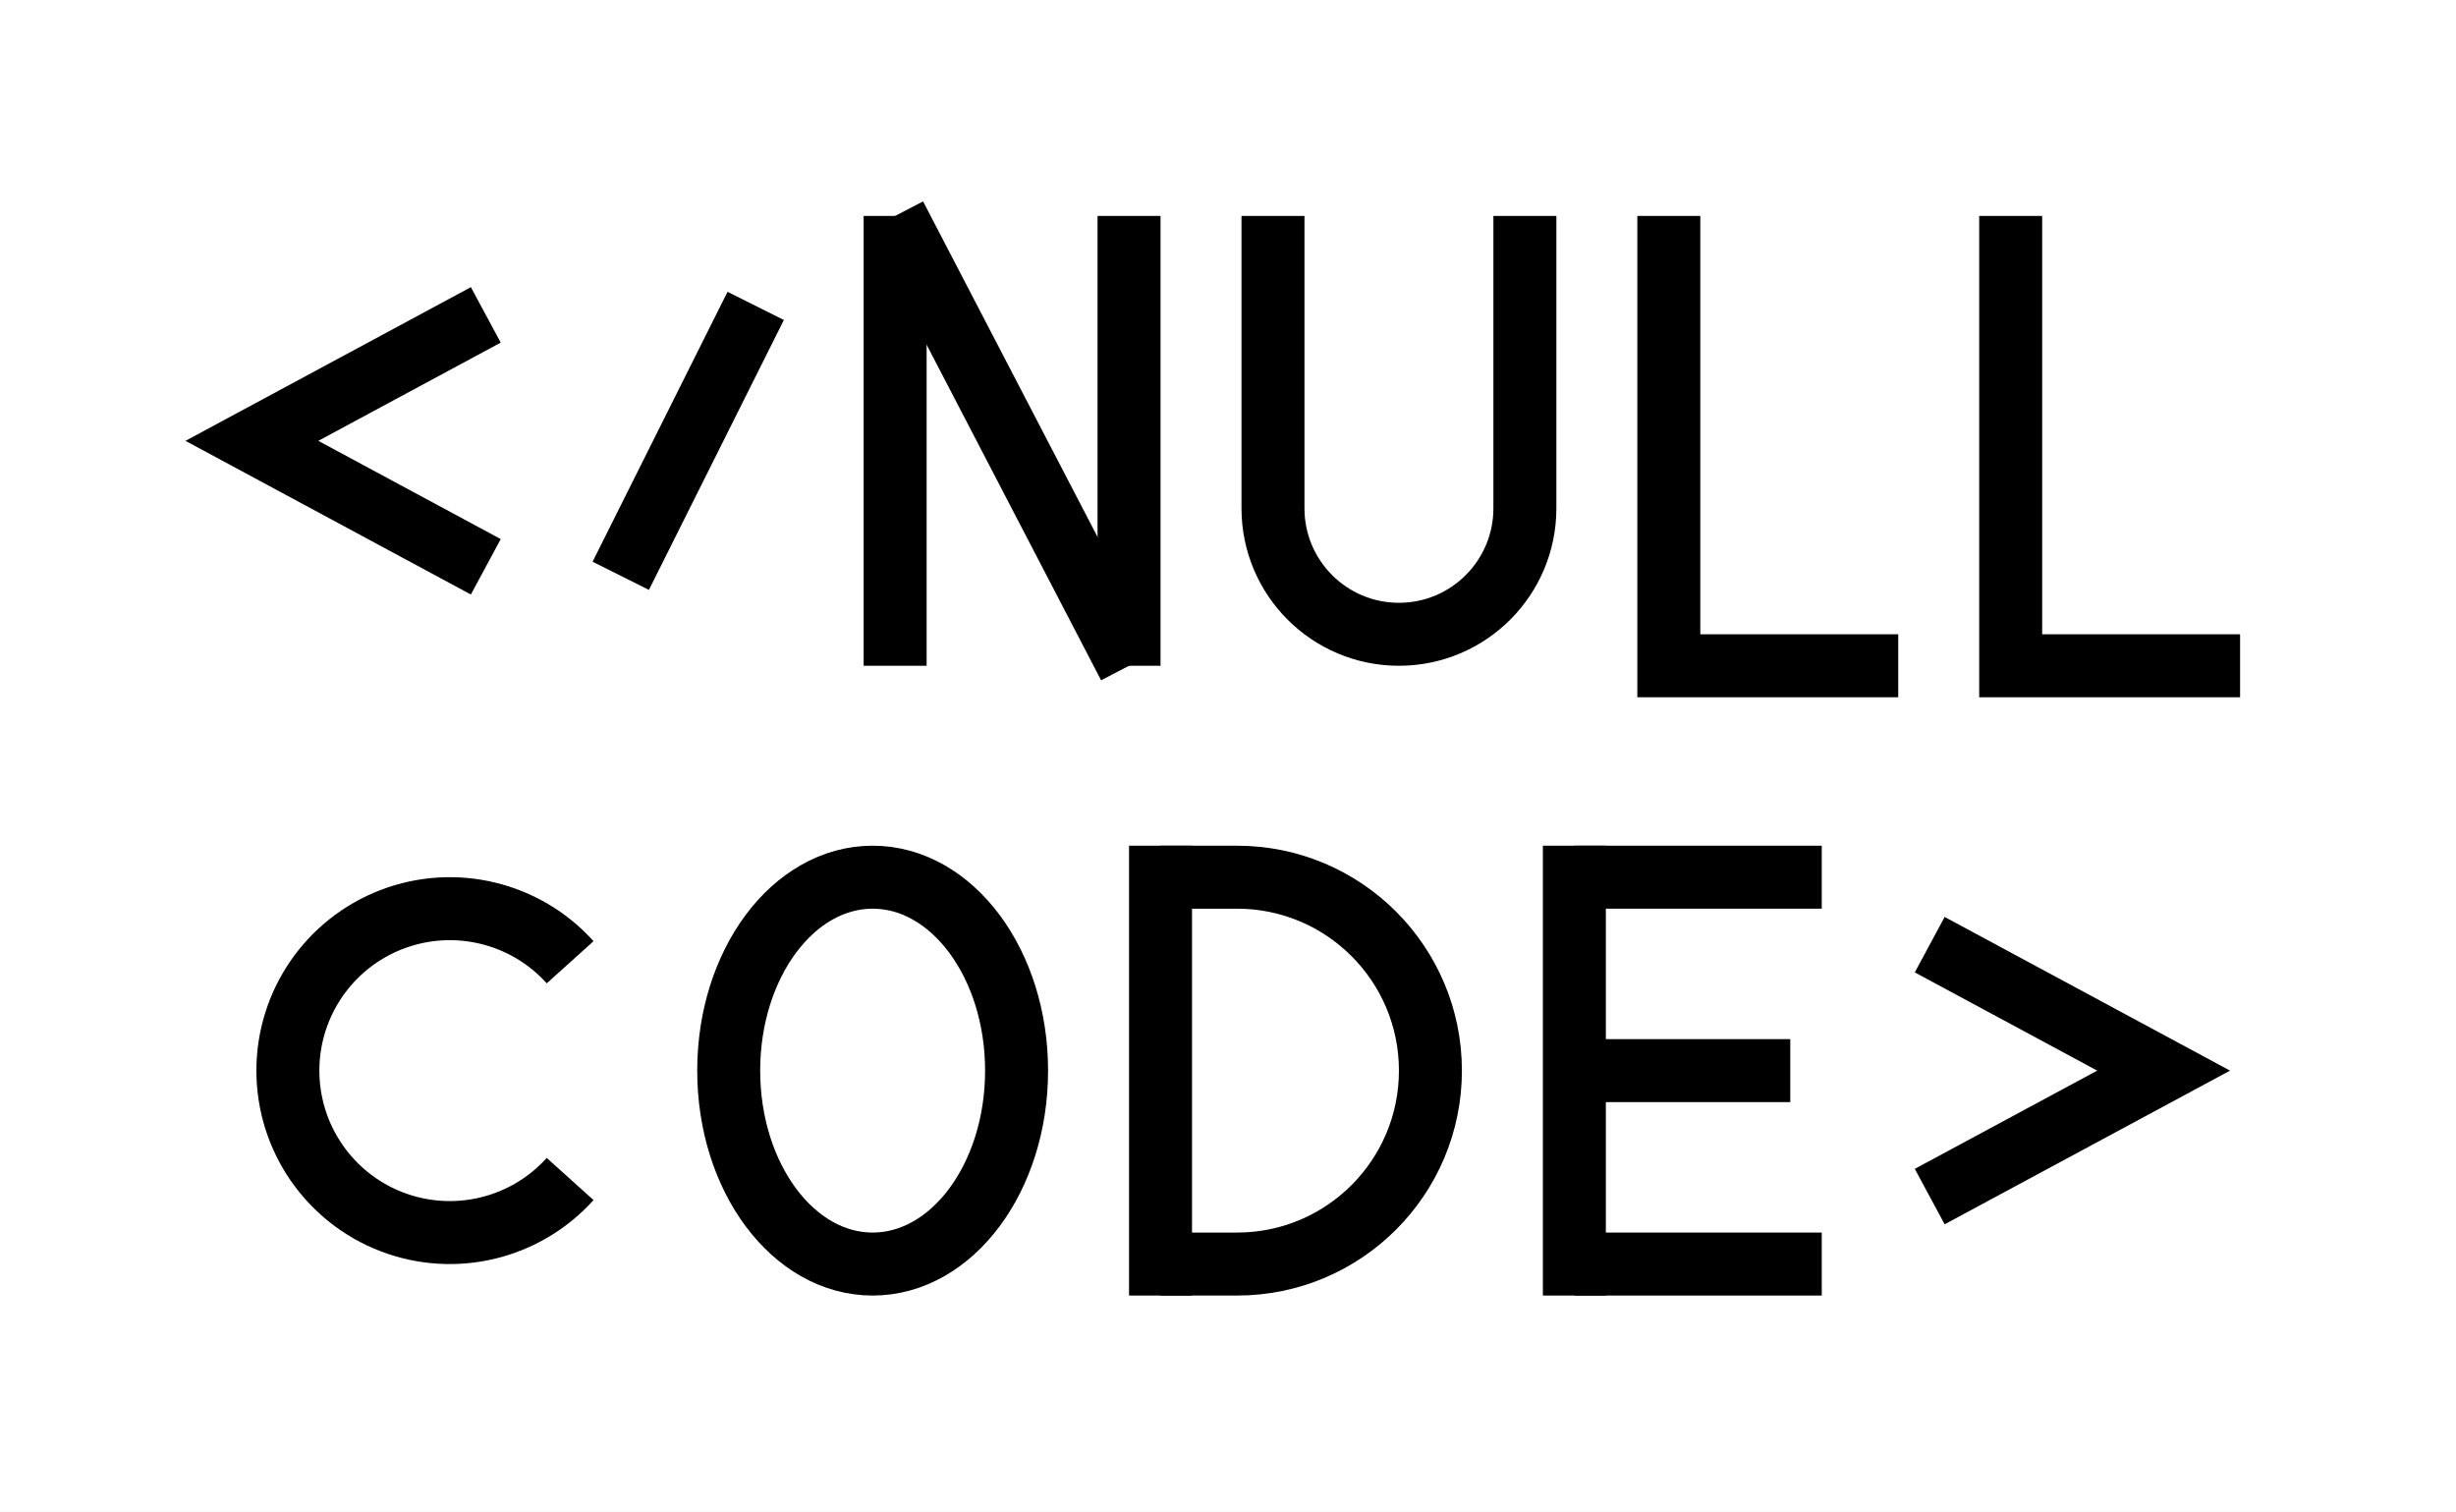
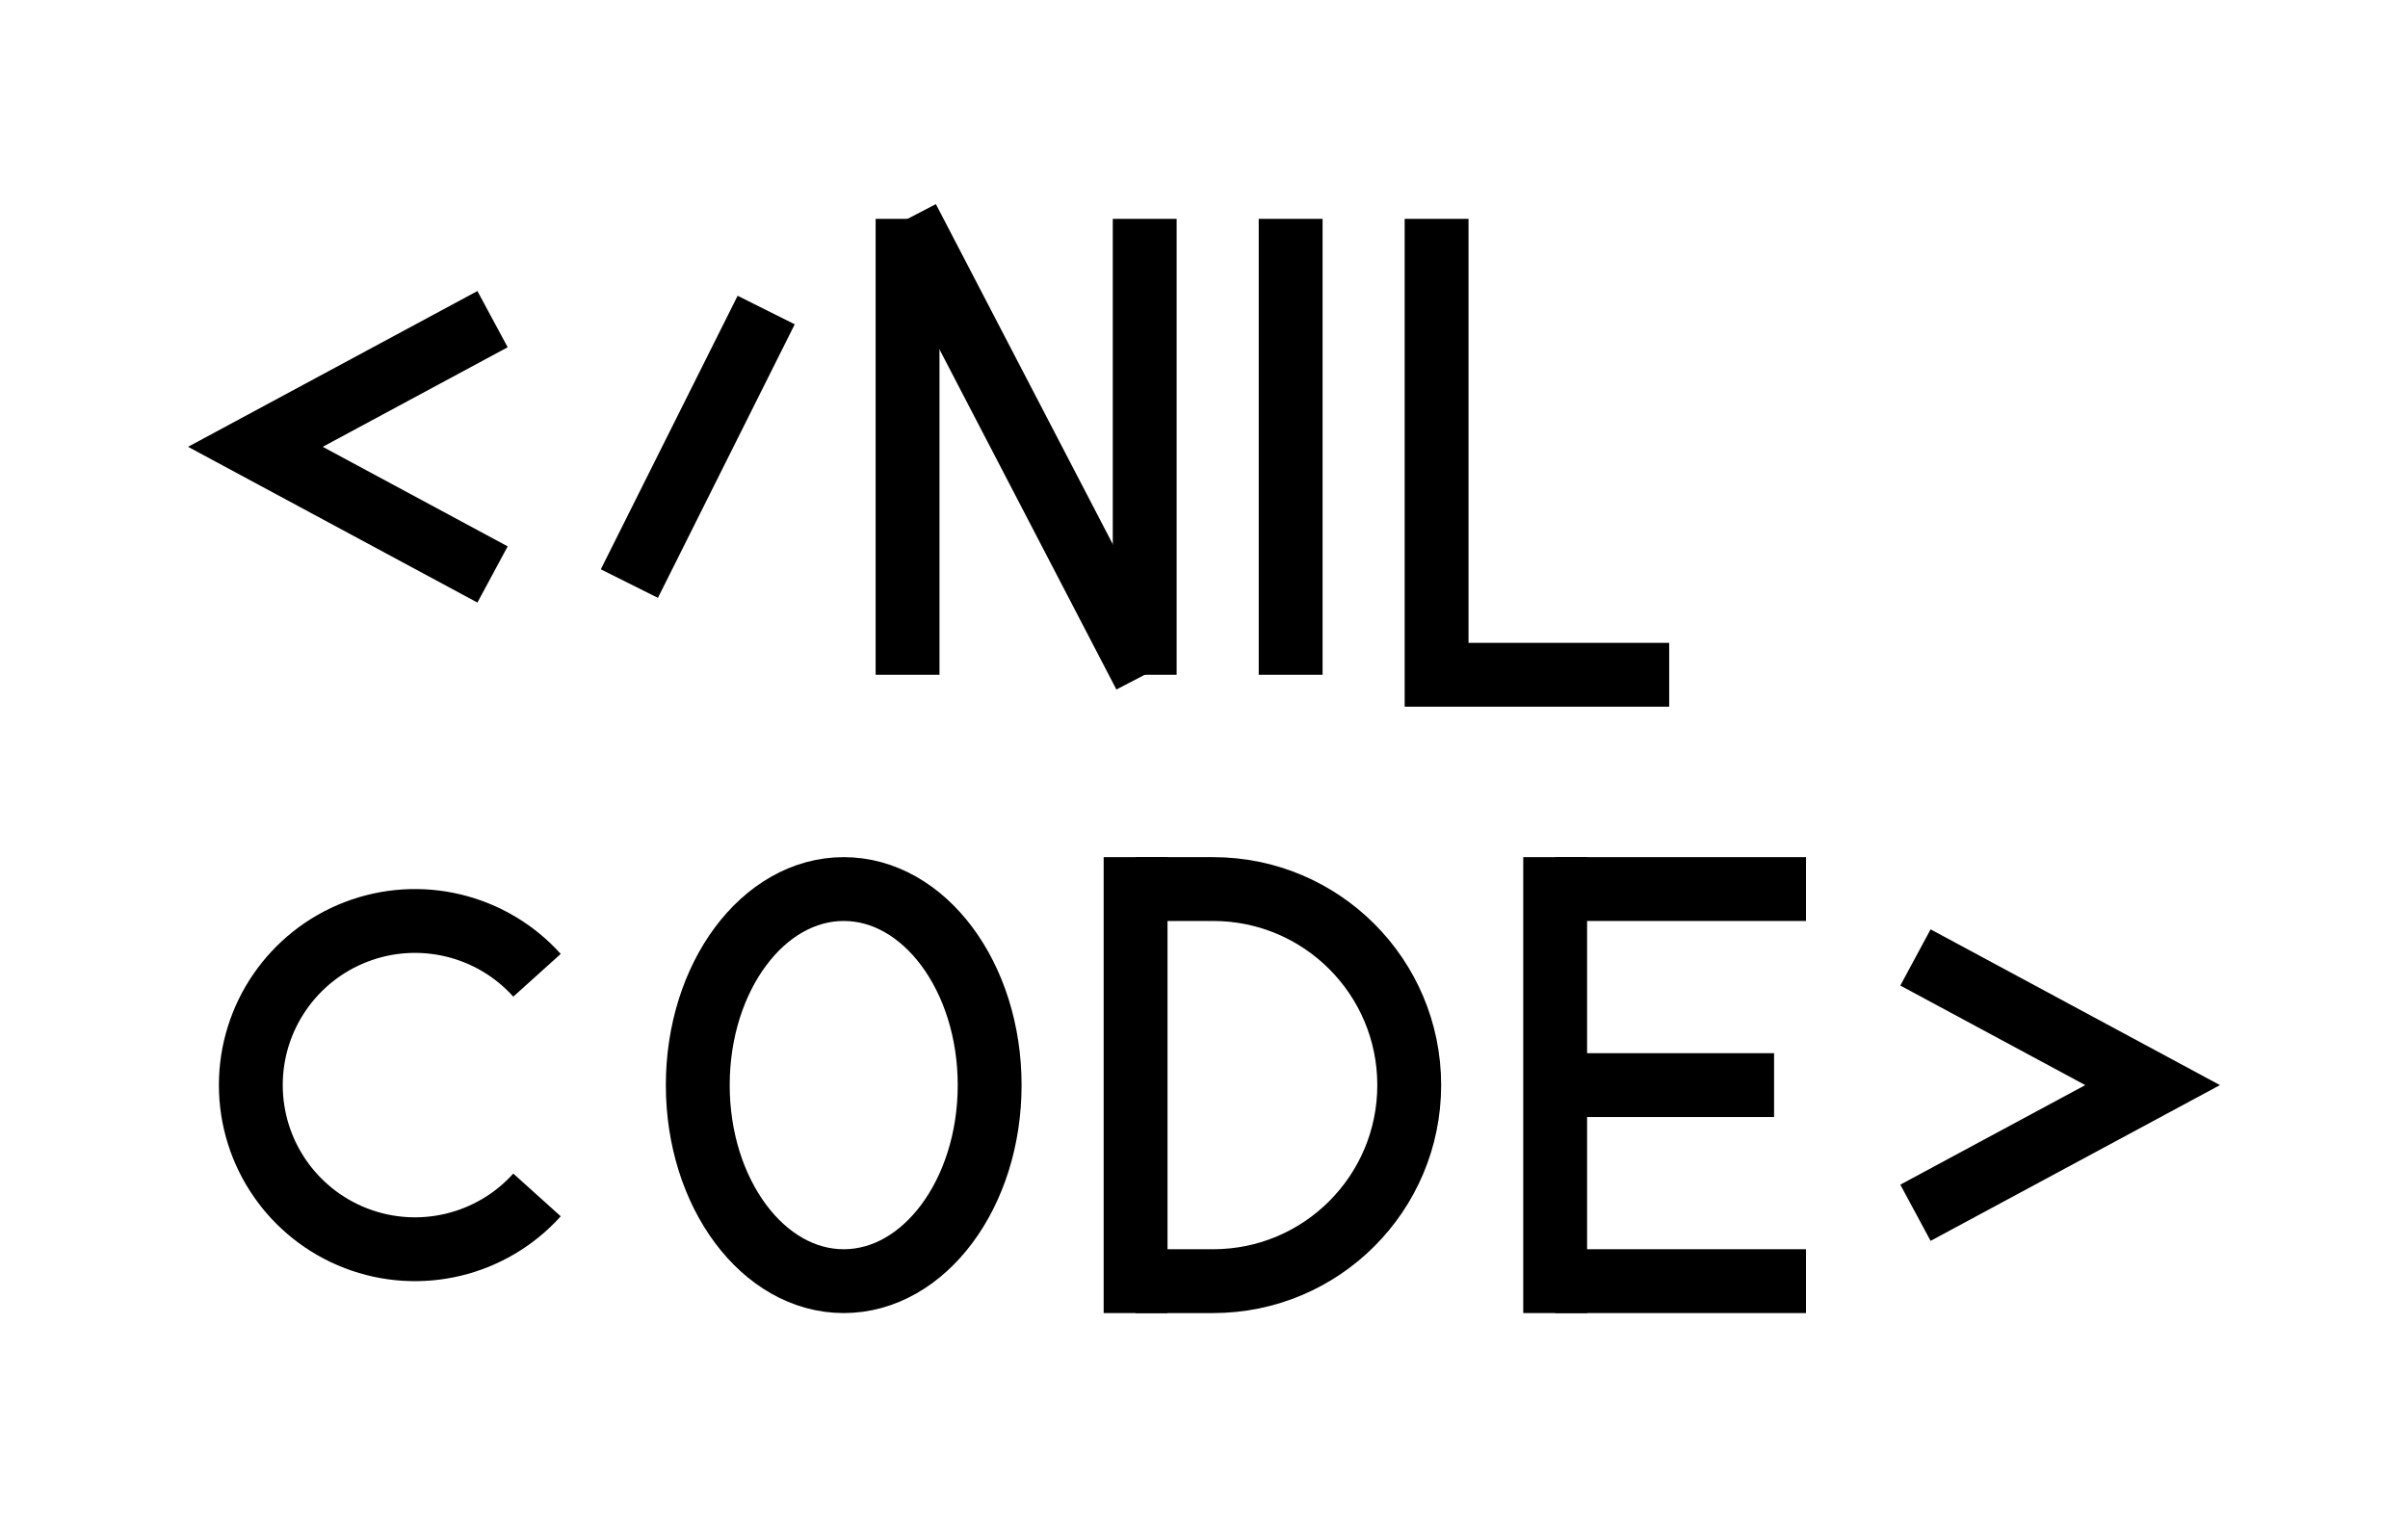
- <svg xmlns="http://www.w3.org/2000/svg" viewBox="0 0 546 336" width="546" height="336">
-   <rect width="546" height="336" fill="#ffffff" />
+ <svg xmlns="http://www.w3.org/2000/svg" viewBox="0 0 528 336" width="528" height="336">
+   <rect width="528" height="336" fill="#ffffff" />
  <g fill="none" stroke="#000000" stroke-width="14" stroke-linecap="butt" stroke-linejoin="miter">
    <path d="M60,22 L8,50 L60,78" transform="translate(48 48)" />
    <path d="M6,80 L36,20" transform="translate(132 48)" />
    <path d="M7,0 L7,100" transform="translate(192 48)" />
    <path d="M7,0 L59,100" transform="translate(192 48)" />
    <path d="M59,0 L59,100" transform="translate(192 48)" />
-     <path d="M7,0 L7,65 A28,28 0 0 0 63,65 L63,0" transform="translate(276 48)" />
-     <path d="M7,0 L7,100 L58,100" transform="translate(364 48)" />
-     <path d="M7,0 L7,100 L58,100" transform="translate(440 48)" />
-     <path d="M69.75,25.91 A36,36 0 1 0 69.75,74.09" transform="translate(57 188)" />
-     <path d="M39,7 A32,43 0 1 0 39,93 A32,43 0 1 0 39,7" transform="translate(155 188)" />
-     <path d="M7,0 L7,100" transform="translate(251 188)" />
-     <path d="M7,7 L24,7 A43,43 0 0 1 24,93 L7,93" transform="translate(251 188)" />
-     <path d="M7,0 L7,100" transform="translate(343 188)" />
-     <path d="M7,7 L62,7" transform="translate(343 188)" />
-     <path d="M7,50 L55,50" transform="translate(343 188)" />
-     <path d="M7,93 L62,93" transform="translate(343 188)" />
-     <path d="M6,22 L58,50 L6,78" transform="translate(423 188)" />
+     <path d="M7,0 L7,100" transform="translate(276 48)" />
+     <path d="M7,0 L7,100 L58,100" transform="translate(308 48)" />
+     <path d="M69.75,25.91 A36,36 0 1 0 69.75,74.09" transform="translate(48 188)" />
+     <path d="M39,7 A32,43 0 1 0 39,93 A32,43 0 1 0 39,7" transform="translate(146 188)" />
+     <path d="M7,0 L7,100" transform="translate(242 188)" />
+     <path d="M7,7 L24,7 A43,43 0 0 1 24,93 L7,93" transform="translate(242 188)" />
+     <path d="M7,0 L7,100" transform="translate(334 188)" />
+     <path d="M7,7 L62,7" transform="translate(334 188)" />
+     <path d="M7,50 L55,50" transform="translate(334 188)" />
+     <path d="M7,93 L62,93" transform="translate(334 188)" />
+     <path d="M6,22 L58,50 L6,78" transform="translate(414 188)" />
  </g>
</svg>
